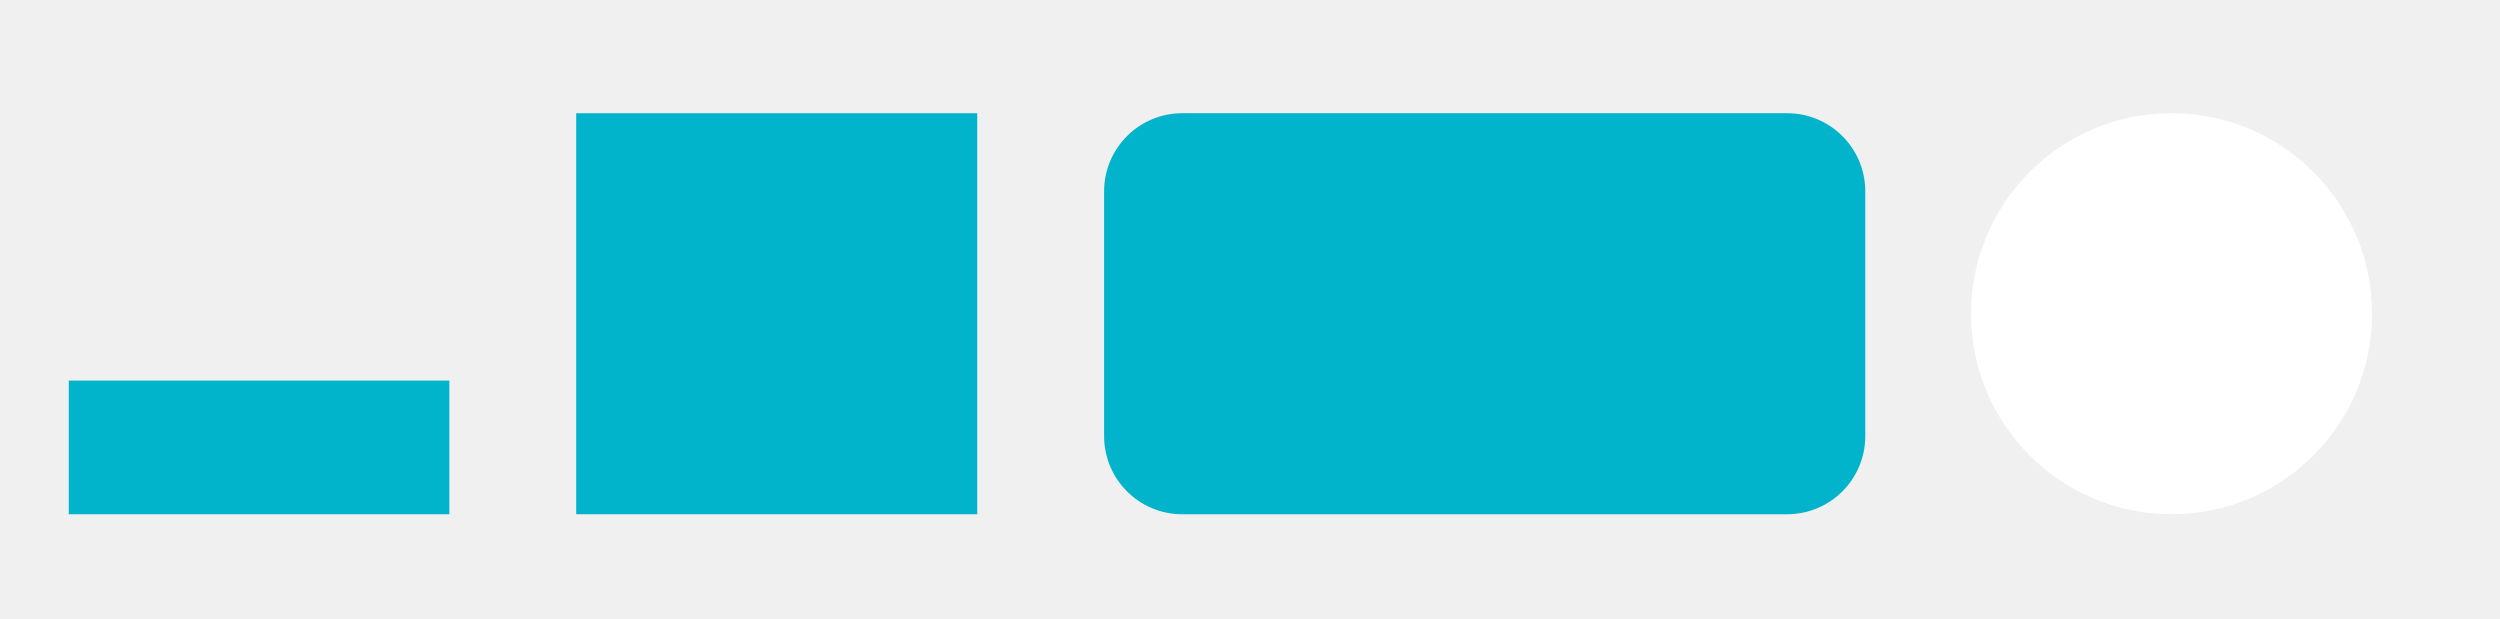
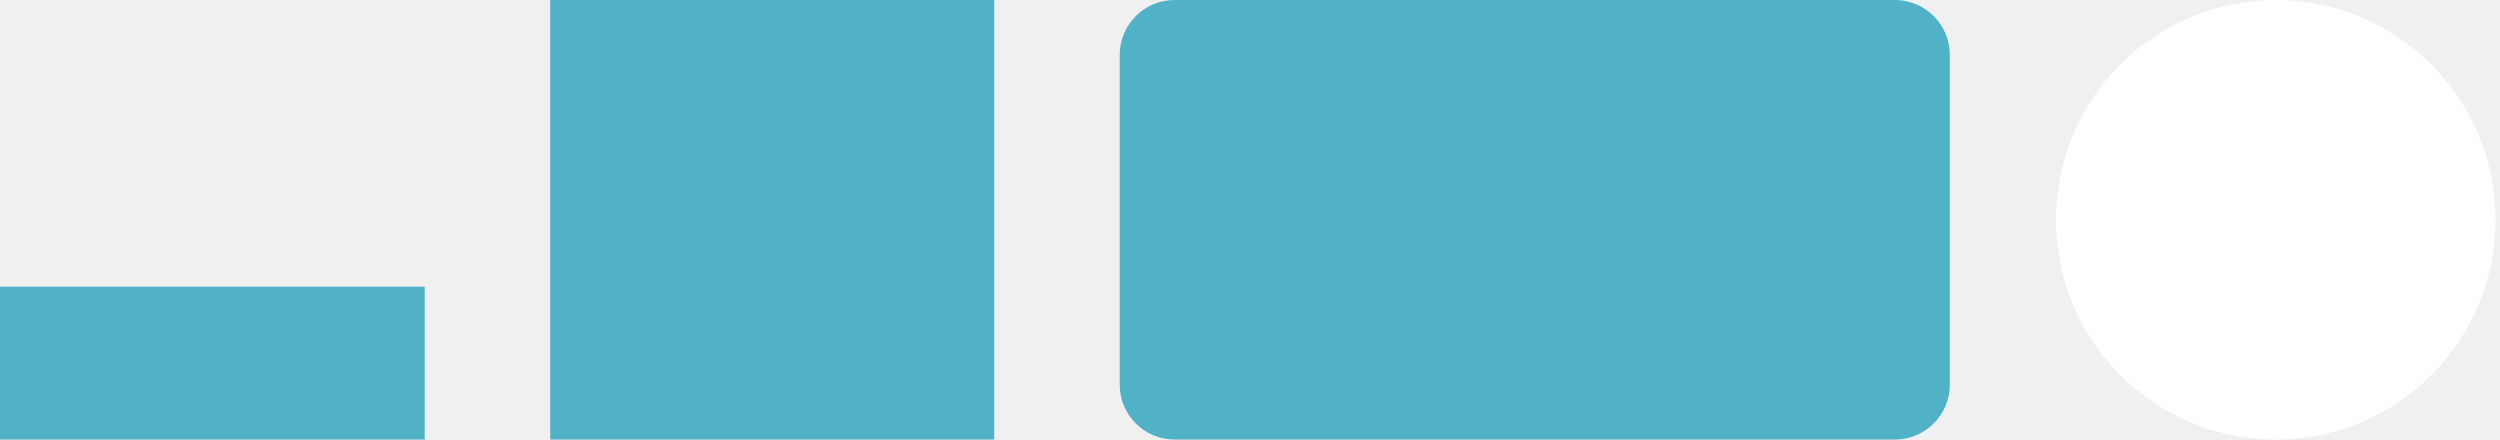
- <svg xmlns="http://www.w3.org/2000/svg" viewBox="0 0 2129.77 526.81">
+ <svg xmlns="http://www.w3.org/2000/svg" width="182" height="32" viewBox="0 0 182 32" fill="none">
+   <g clip-path="url(#clip0_1821_2403)">
+     <rect y="20.87" width="30.919" height="11.13" fill="#51B1C7" />
+     <rect x="40.054" width="32.324" height="32" fill="#51B1C7" />
+     <rect x="81.514" width="60.432" height="32" rx="4" fill="#51B1C7" />
+     <circle cx="165.676" cy="16" r="16" fill="white" />
+   </g>
  <defs>
-     <style>
-             .ef614ab3-ab66-4efb-b3cc-150b02789fce {
-                 fill: #ffffff;
-             }
-             .teal {
-                 fill: #01B4CB;
-             }
-         </style>
+     <clipPath id="clip0_1821_2403">
+       <rect width="182" height="32" fill="white" />
+     </clipPath>
  </defs>
-   <g id="a4307449-c03b-44d2-981a-2dc4981134c0" data-name="BASE">
-     <rect class="teal" x="490.87" y="96.45" width="341.65" height="341.65" />
-     <rect class="teal" x="940.6" y="96.45" width="648.44" height="341.65" rx="66.57" />
-     <rect class="teal" x="58.58" y="324.22" width="324.22" height="113.88" />
-     <circle class="ef614ab3-ab66-4efb-b3cc-150b02789fce" cx="1849.93" cy="267.27" r="170.83" />
-   </g>
</svg>
